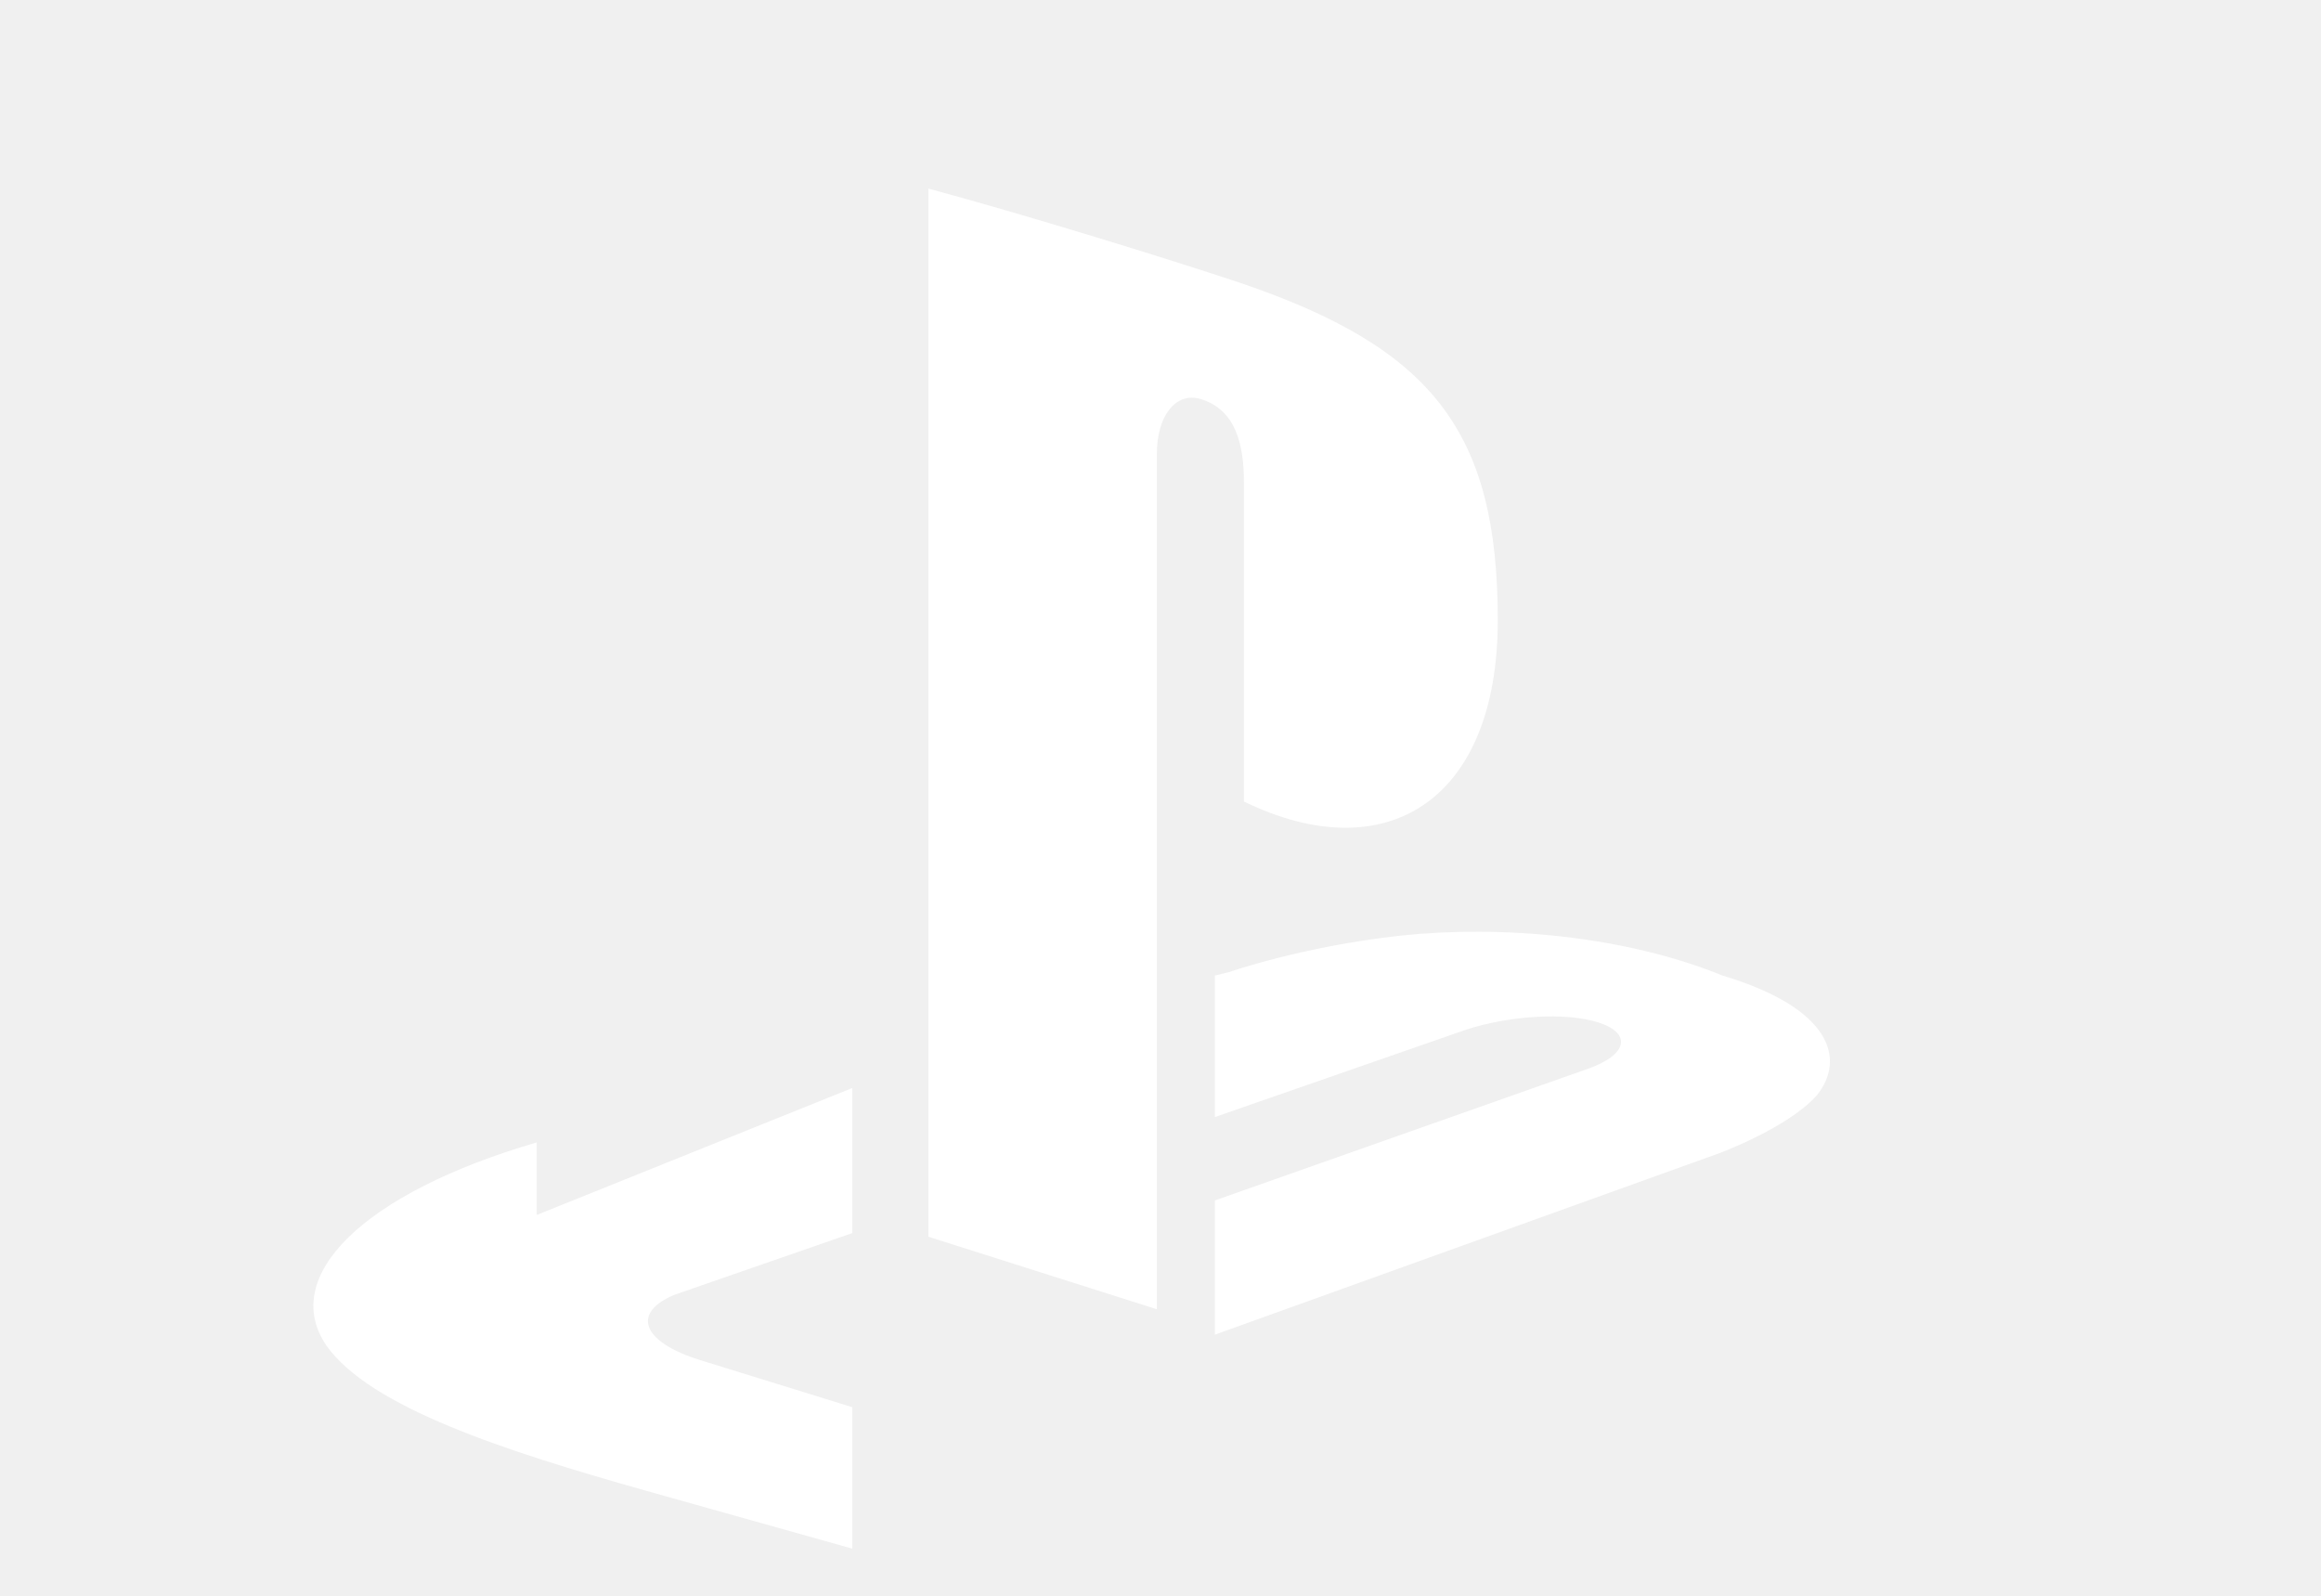
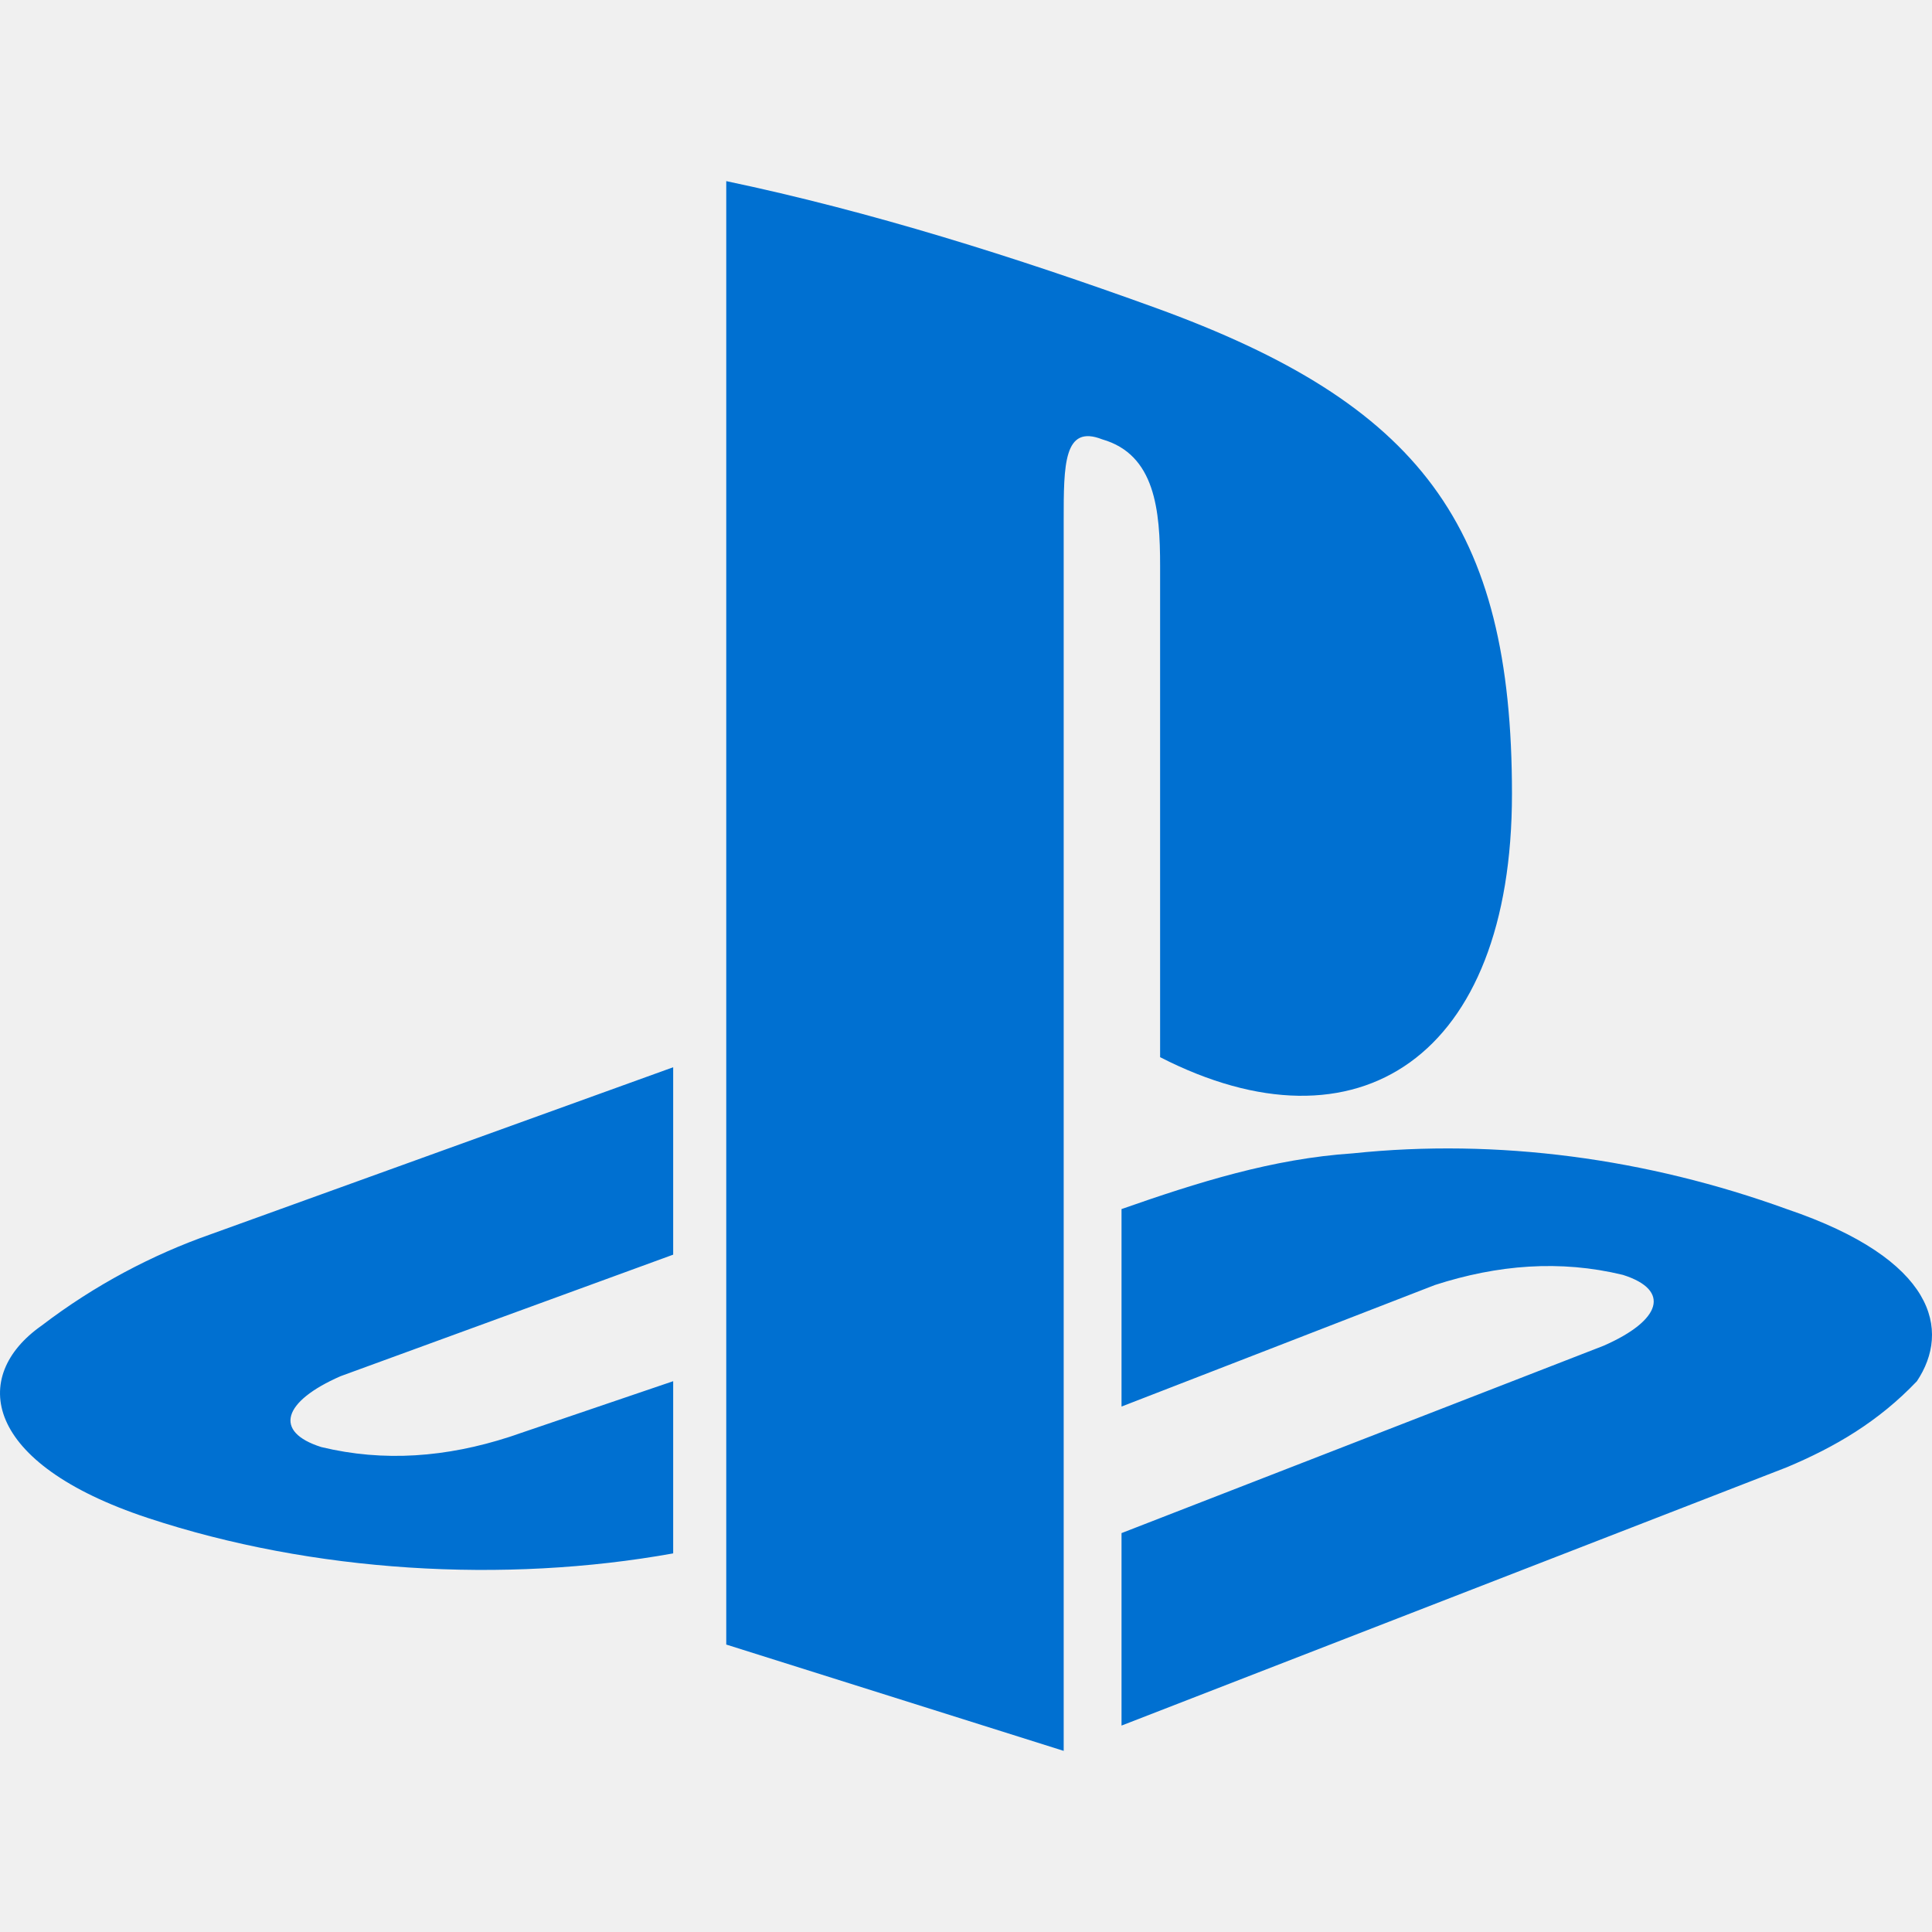
- <svg xmlns="http://www.w3.org/2000/svg" viewBox="0 0 64 44" width="64" height="44" fill="none">
-   <path d="M25.6 6.2v27.9l6.3 2V12.5c0-1 .5-1.7 1.2-1.5 1 .3 1.2 1.3 1.2 2.3v8.8c3.9 1.9 7 0 7-5 0-5.2-1.8-7.5-7.1-9.3-2.1-.7-6-1.9-8.6-2.6Z" fill="#fff" />
-   <path d="M33.5 33.1 43.7 29.5c1.2-.4 1.3-1 .4-1.3-.9-.3-2.5-.2-3.7.2l-6.9 2.4v-3.9l.4-.1c0 0 2-.7 4.7-1 2.8-.3 6.2 0 8.9 1.1 3 .9 3.4 2.3 2.6 3.3-.8.9-2.7 1.6-2.7 1.6l-13.9 5v-3.7Z" fill="#fff" />
-   <path d="M15.5 32.7c-3.1.9-3.5 2.7-2.1 3.7 1.4 1 4 1.8 6.2 2.5l3.3 1.1v-3.6l-2.6-.9c-1-.4-1.2-.9-.4-1.2l3-1v-3.9l-7.4 2.4c-.1 0 0-.1 0-.1Z" fill="#fff" opacity="0" />
-   <path d="M14.8 31.5C10 32.9 7.7 35.2 9 37.1c1.2 1.7 4.9 2.9 8.8 4l5.7 1.6v-3.9l-4.2-1.3c-1.6-.5-1.9-1.3-.7-1.8l4.9-1.7v-4l-8.7 3.5Z" fill="#fff" />
+ <svg xmlns="http://www.w3.org/2000/svg" width="800px" height="800px" viewBox="0 0 32 32" fill="none">
+   <path d="M0.691 21.955C-0.506 22.794 -0.285 24.238 2.448 25.142C5.18 26.046 8.356 26.232 11.15 25.729C11.071 25.729 11.31 25.729 11.15 25.729V22.877L8.436 23.8C7.398 24.136 6.36 24.219 5.322 23.968C4.524 23.716 4.683 23.213 5.641 22.794L11.15 20.781V17.677L3.486 20.445C2.528 20.781 1.569 21.284 0.691 21.955ZM19.215 9.374V17.51C22.488 19.187 25.043 17.51 25.043 13.148C25.043 8.703 23.526 6.69 19.135 5.097C16.819 4.258 14.424 3.503 12.029 3V27.239L17.618 29V8.619C17.618 7.697 17.618 7.026 18.256 7.277C19.135 7.529 19.215 8.452 19.215 9.374ZM29.594 20.026C27.279 19.187 24.804 18.852 22.408 19.103C21.078 19.191 19.829 19.587 18.576 20.026V23.297L23.766 21.284C24.804 20.948 25.841 20.864 26.88 21.116C27.678 21.368 27.518 21.871 26.56 22.29L18.576 25.393V28.581L29.594 24.303C30.392 23.968 31.111 23.548 31.75 22.877C32.309 22.039 32.069 20.864 29.594 20.026Z" fill="#0070D1" />
</svg>
